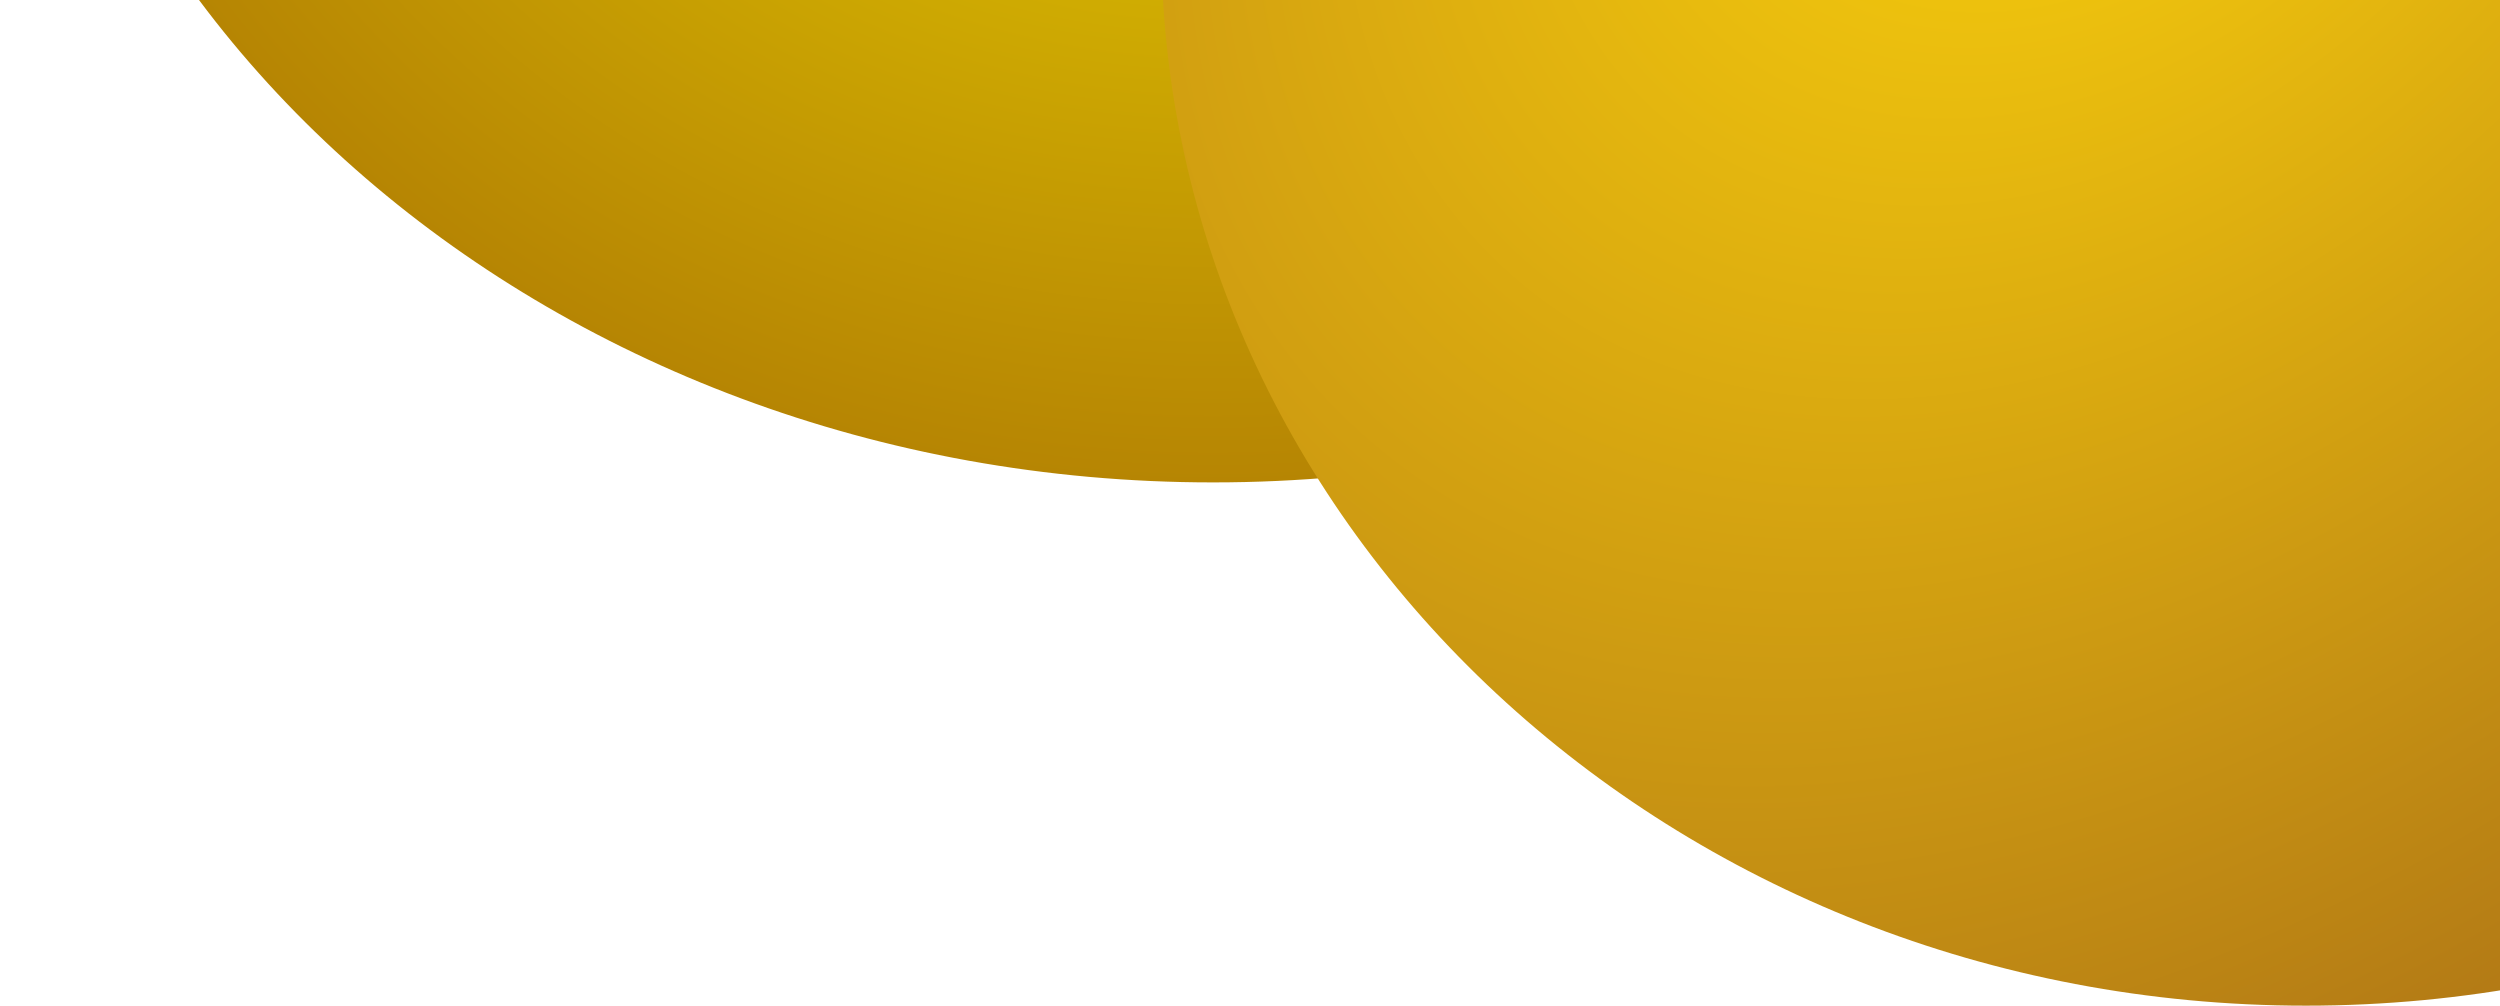
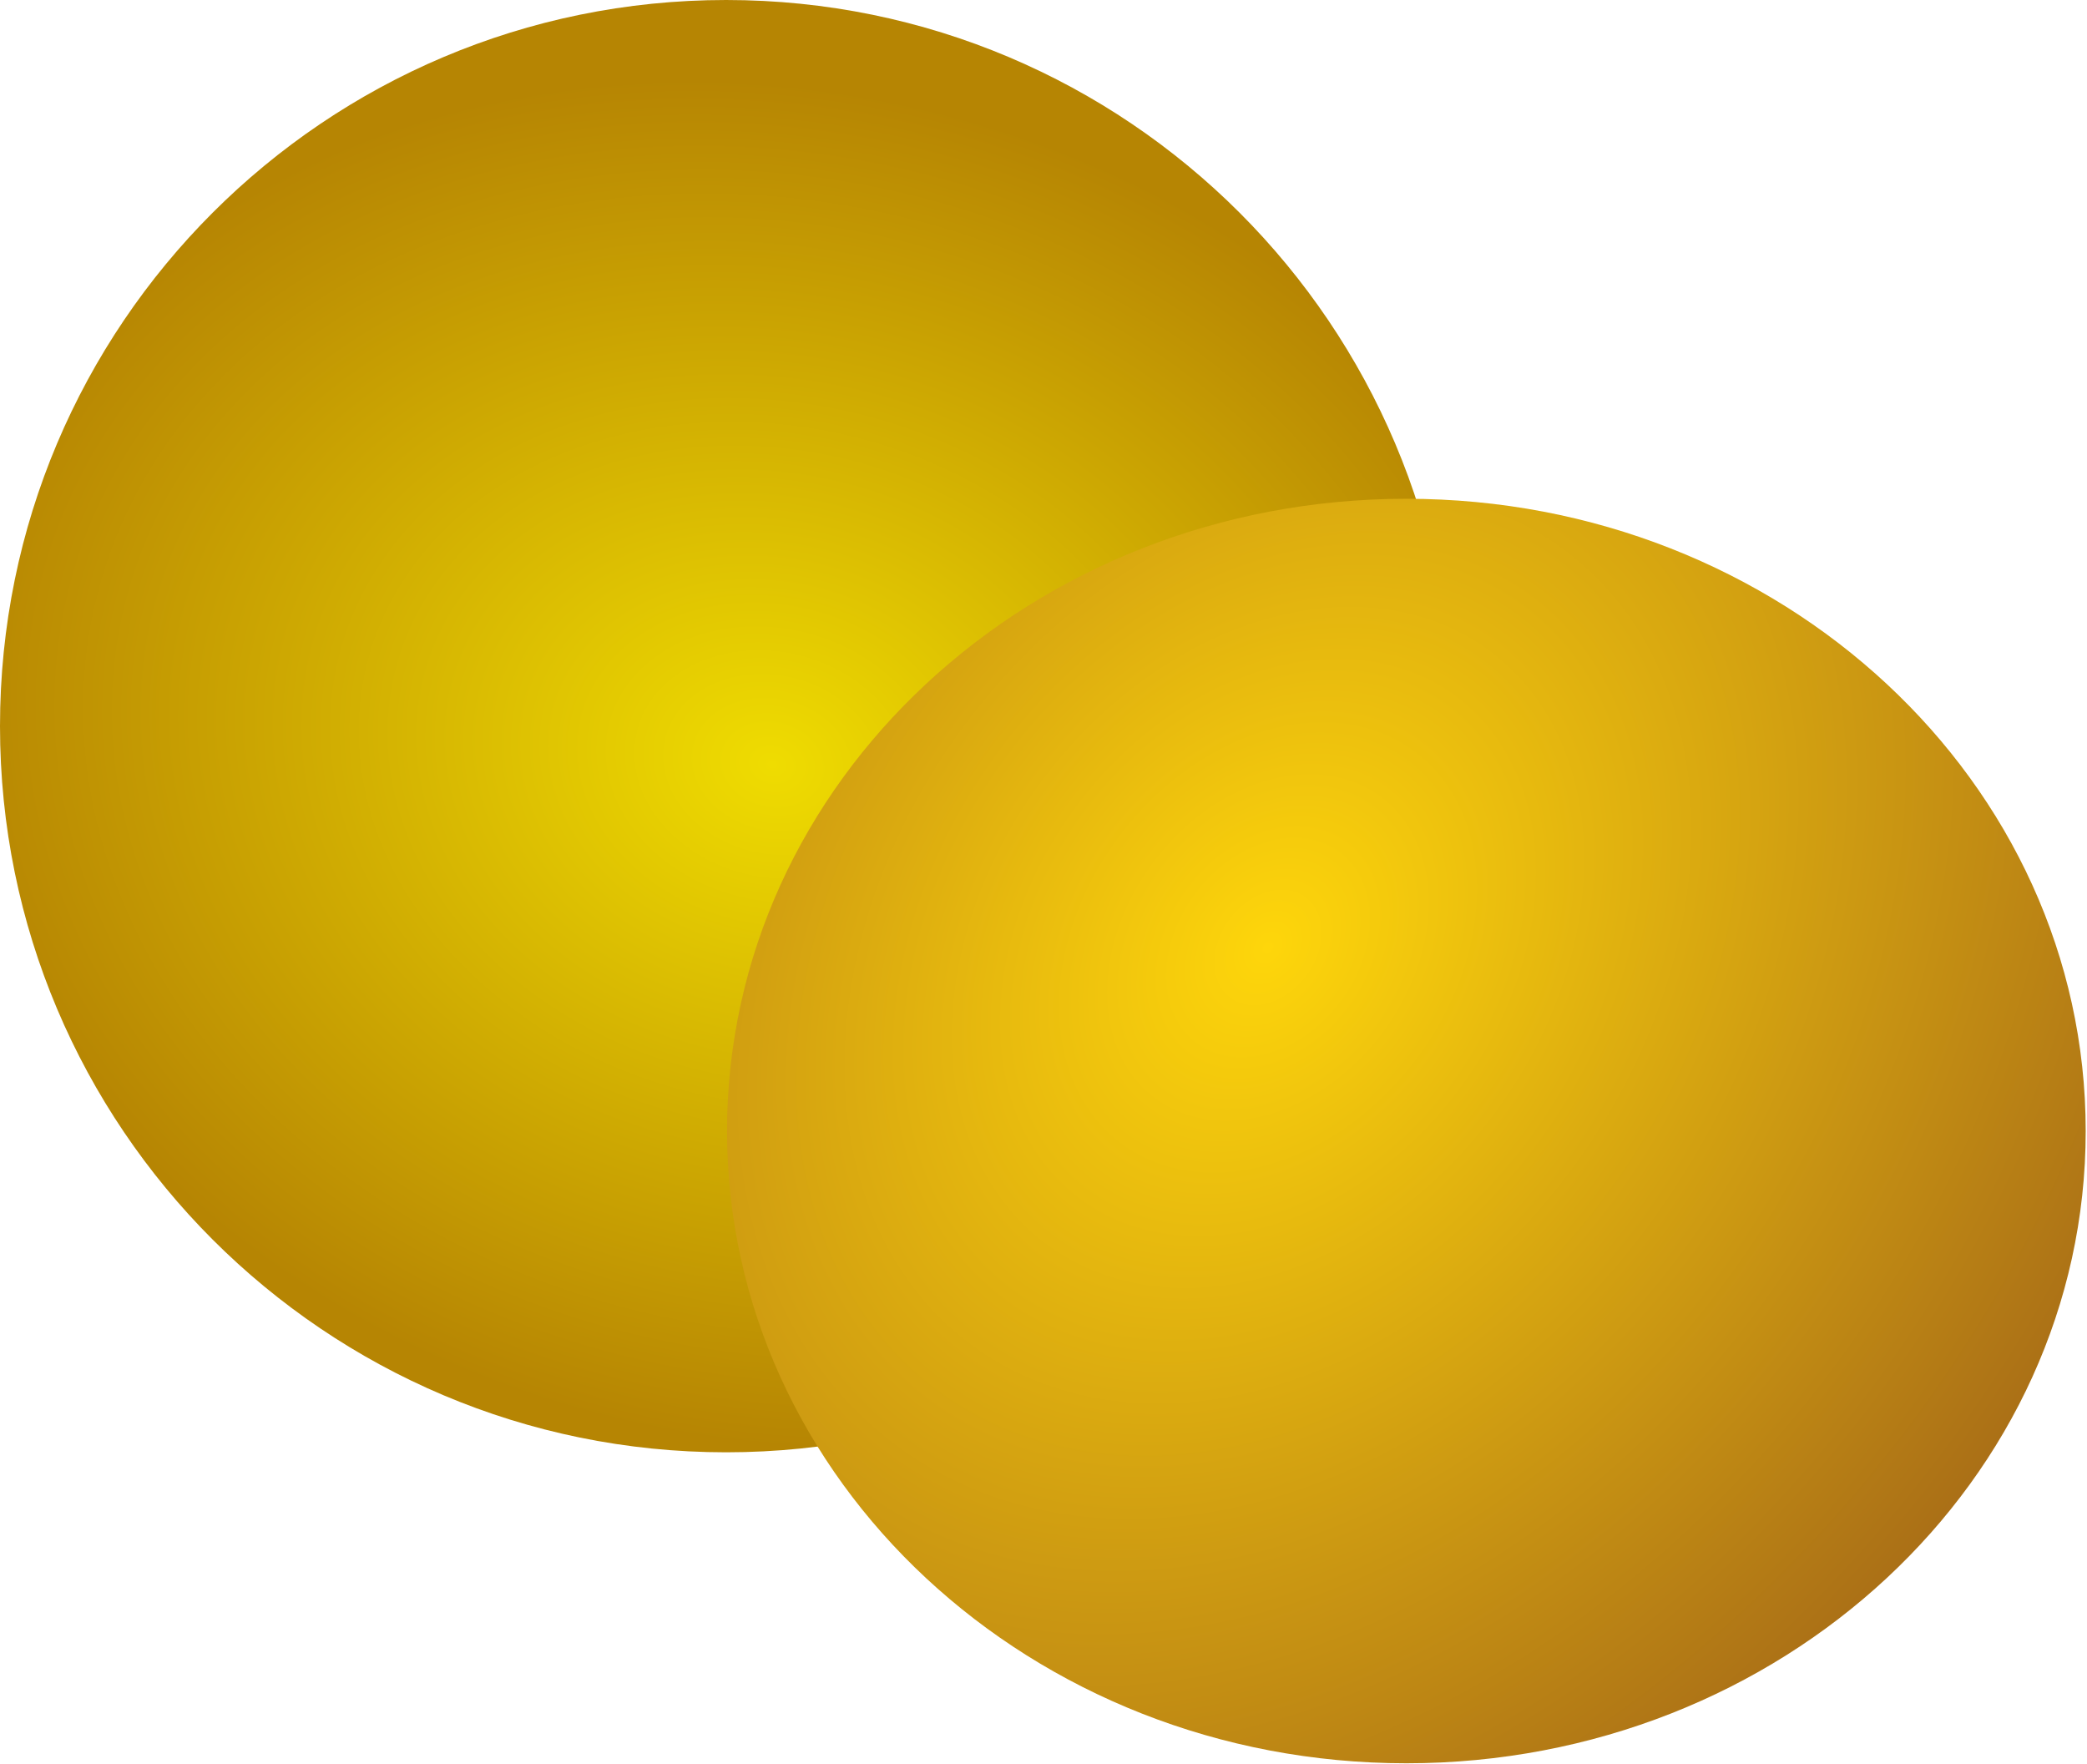
- <svg xmlns="http://www.w3.org/2000/svg" width="1591" height="640" viewBox="0 0 1591 640" fill="none">
-   <path d="M1328.98 -375L8.13277e-06 -375C8.12787e-06 -374.589 8.12273e-06 -374.158 8.11783e-06 -373.748C3.63461e-06 2.208 345.627 307 772.002 307C990.917 307 1188.5 226.639 1329 97.577L1329 -374.979L1328.98 -375Z" fill="url(#paint0_radial_79_4931)" />
-   <path d="M1467.5 640C1869.84 640 2196 336.449 2196 -38C2196 -412.449 1869.84 -716 1467.5 -716C1065.16 -716 739 -412.449 739 -38C739 336.449 1065.16 640 1467.5 640Z" fill="url(#paint1_radial_79_4931)" />
+ <svg xmlns="http://www.w3.org/2000/svg" width="651" height="550" viewBox="0 0 651 550" fill="none">
+   <circle cx="226.5" cy="226.5" r="226.5" fill="url(#paint0_radial_128_5448)" />
+   <path d="M438.691 550C555.721 550 650.592 461.705 650.592 352.789C650.592 243.872 555.721 155.577 438.691 155.577C321.662 155.577 226.791 243.872 226.791 352.789C226.791 461.705 321.662 550 438.691 550Z" fill="url(#paint1_radial_128_5448)" />
  <defs>
-     <radialGradient id="paint0_radial_79_4931" cx="0" cy="0" r="1" gradientUnits="userSpaceOnUse" gradientTransform="translate(771.979 -373.748) scale(772.002 680.748)">
+     <radialGradient id="paint0_radial_128_5448" cx="0" cy="0" r="1" gradientUnits="userSpaceOnUse" gradientTransform="translate(240.868 238.332) rotate(102.579) scale(209.556 260.308)">
      <stop stop-color="#EFDC01" />
      <stop offset="1" stop-color="#B68503" />
    </radialGradient>
-     <radialGradient id="paint1_radial_79_4931" cx="0" cy="0" r="1" gradientUnits="userSpaceOnUse" gradientTransform="translate(1318.77 -229.804) rotate(40.3224) scale(1947.55 2616.68)">
+     <radialGradient id="paint1_radial_128_5448" cx="0" cy="0" r="1" gradientUnits="userSpaceOnUse" gradientTransform="translate(395.429 296.998) rotate(40.3224) scale(566.488 761.119)">
      <stop stop-color="#FED60B" />
      <stop offset="1" stop-color="#510223" />
    </radialGradient>
  </defs>
</svg>
